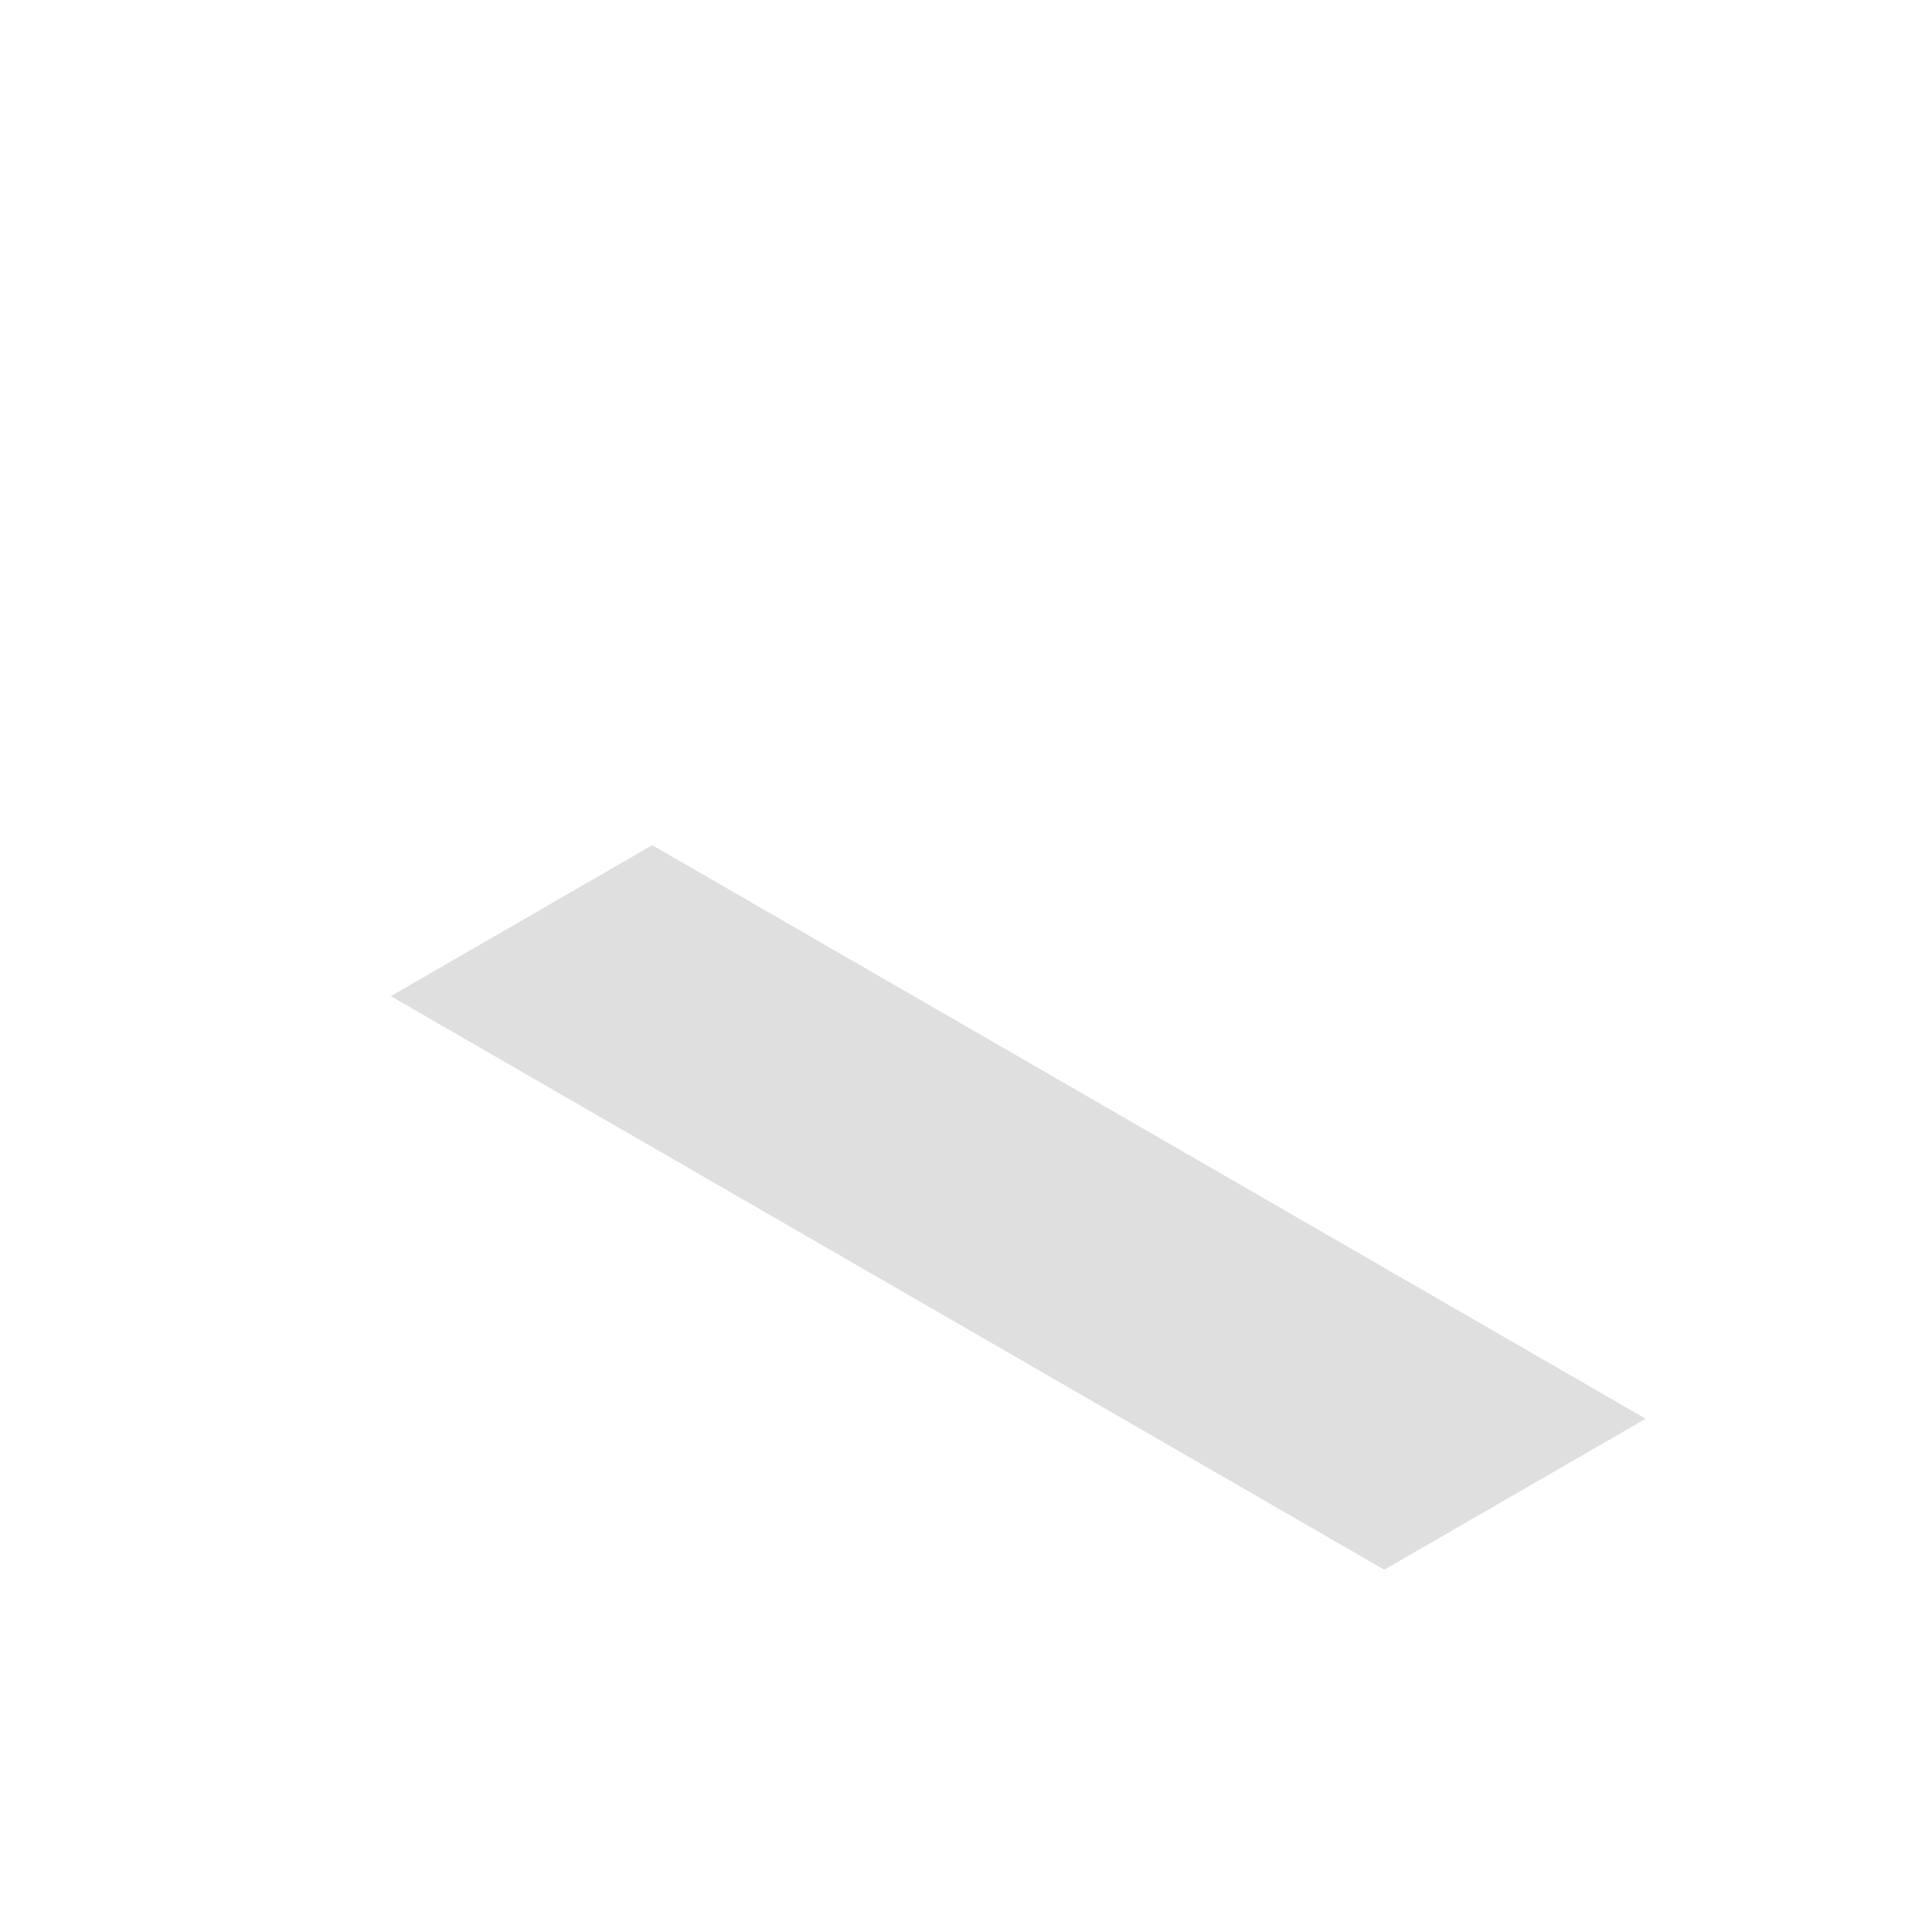
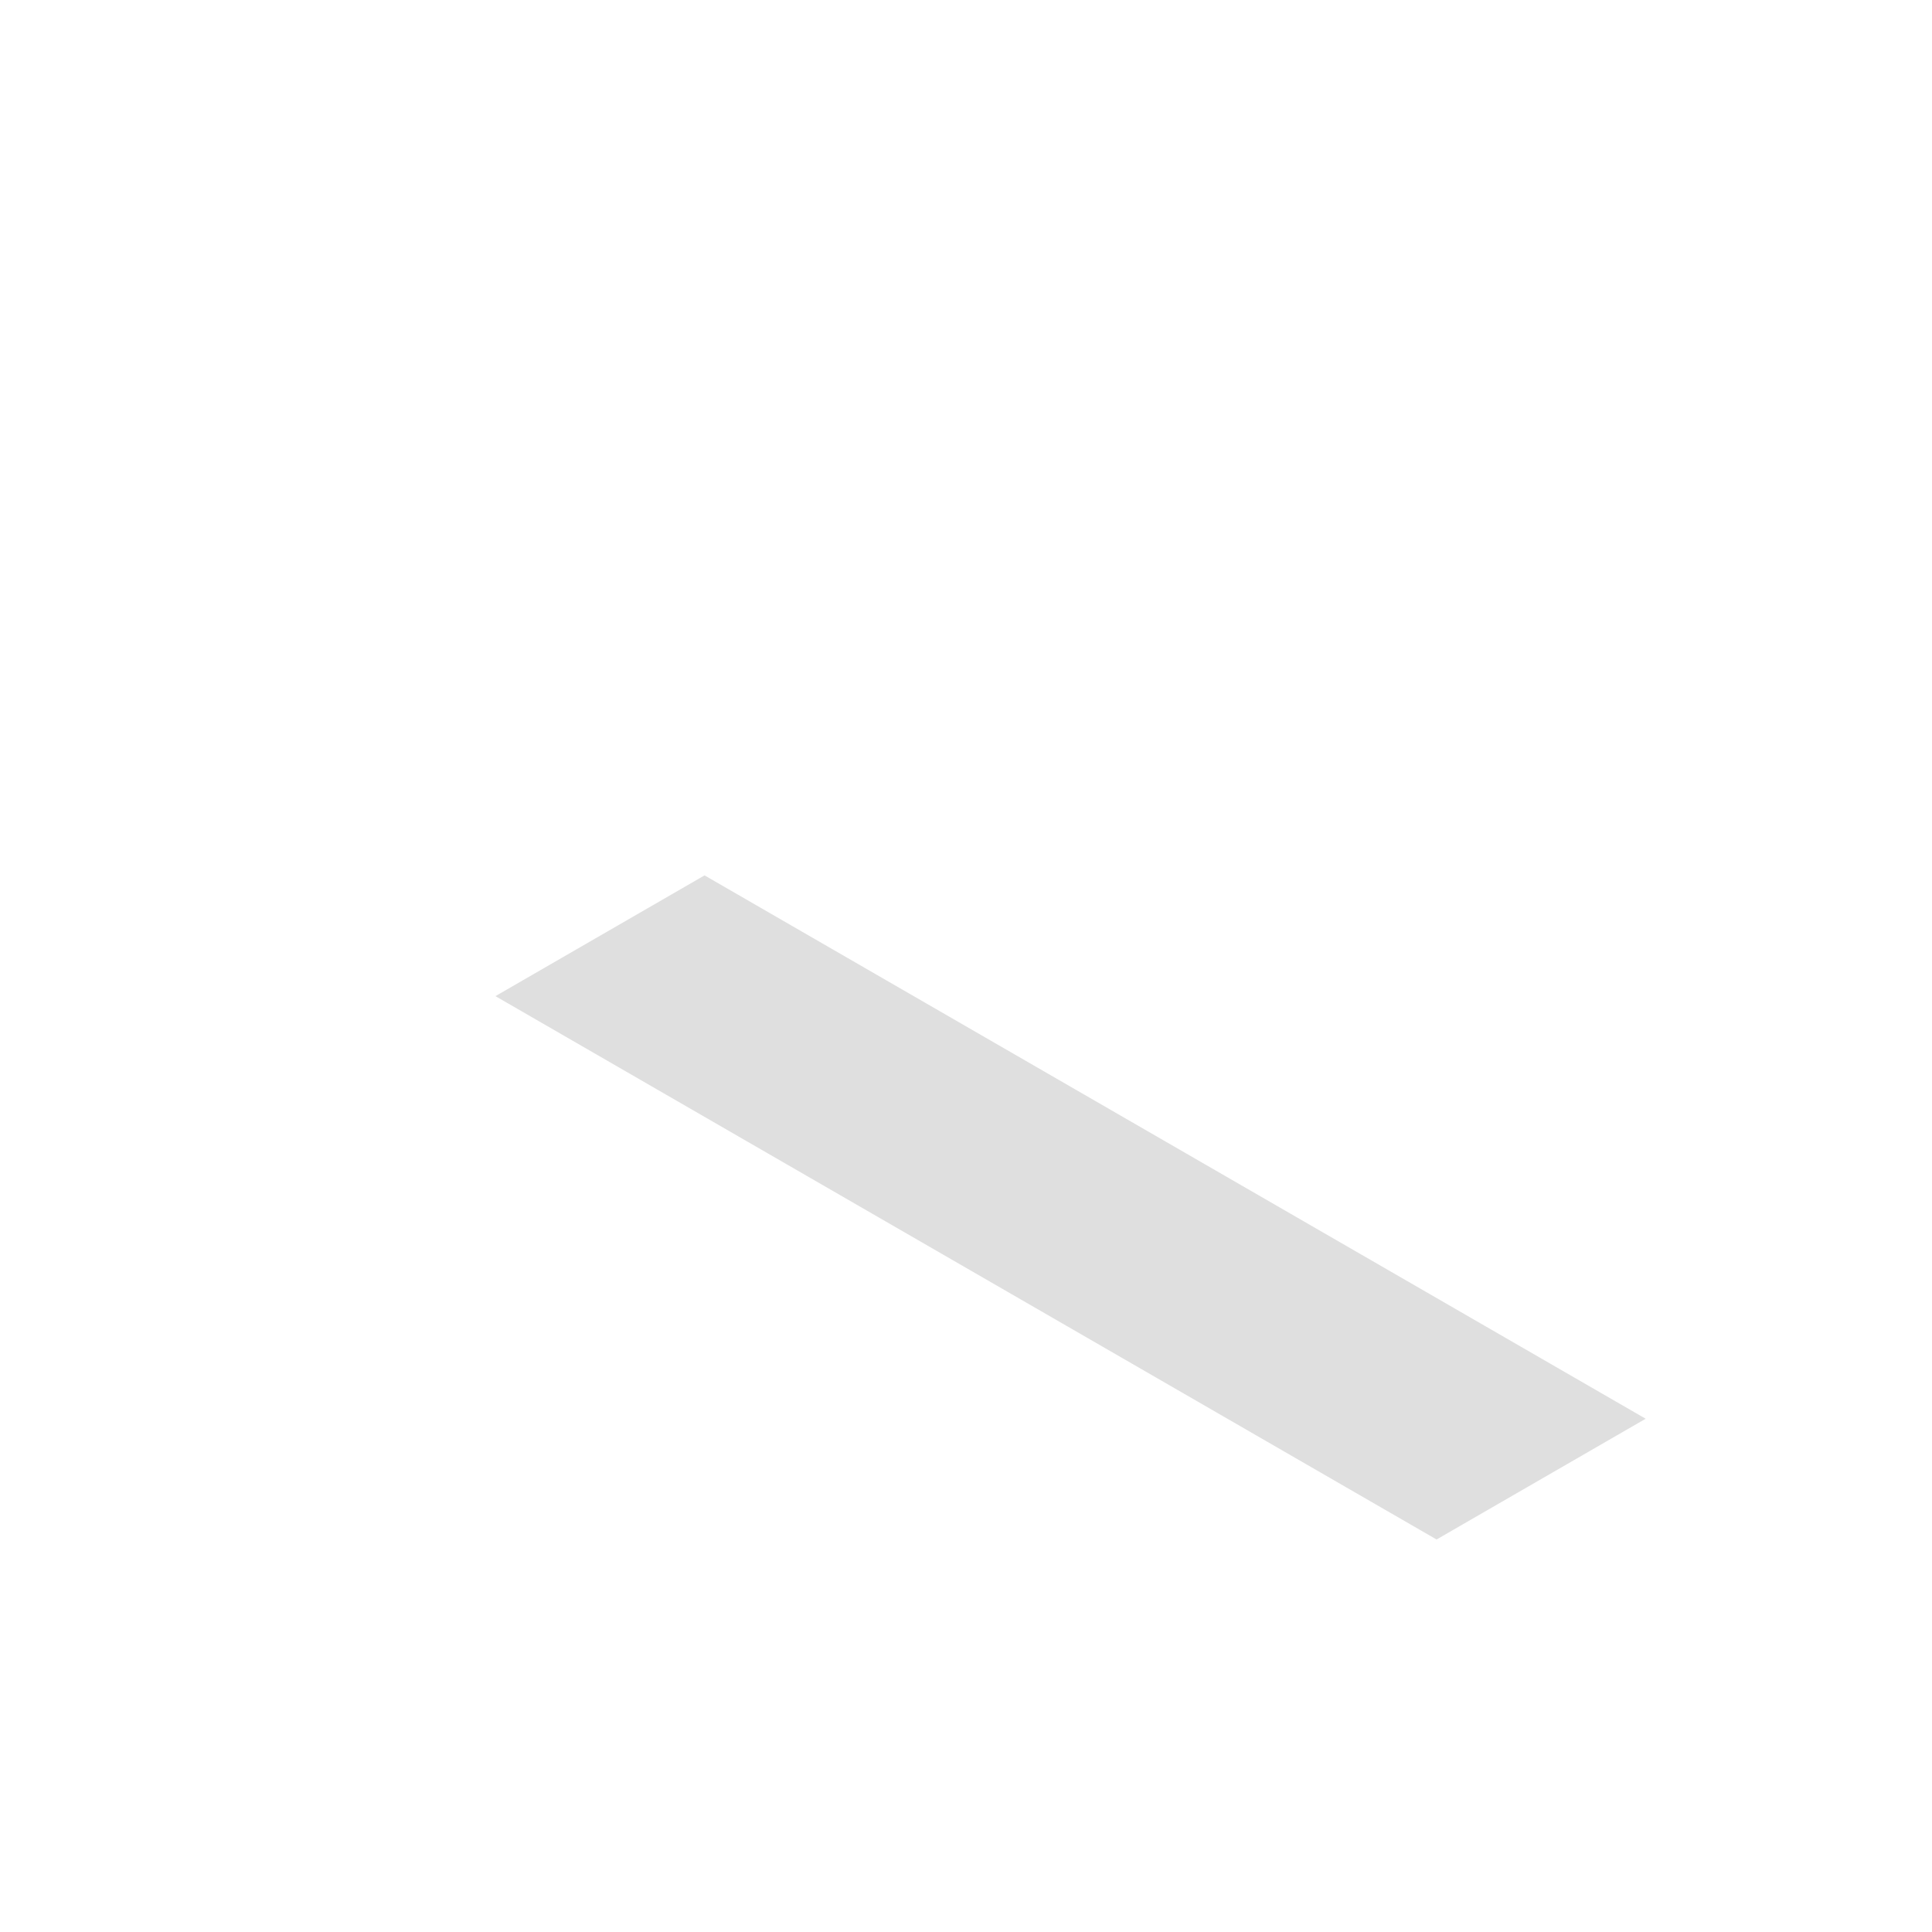
<svg xmlns="http://www.w3.org/2000/svg" width="80" height="80" viewBox="0 0 21.167 21.167" version="1.1" id="svg8">
  <defs id="defs2" />
  <g id="layer1" transform="translate(0,-275.8333)">
-     <path style="fill:#000000;stroke:none;stroke-width:0.265px;stroke-linecap:butt;stroke-linejoin:miter;stroke-opacity:1;fill-opacity:0.125" d="m 4.282,286.747 2.864,-1.654 10.884,6.284 -2.864,1.654 z" id="path3123" />
+     <path style="fill:#000000;fill-opacity:0.125;stroke:none;stroke-width:0.265px;stroke-linecap:butt;stroke-linejoin:miter;stroke-opacity:1" d="m 5.428,286.747 2.291,-1.323 10.311,5.953 -2.291,1.323 z" id="path3123" />
  </g>
</svg>
